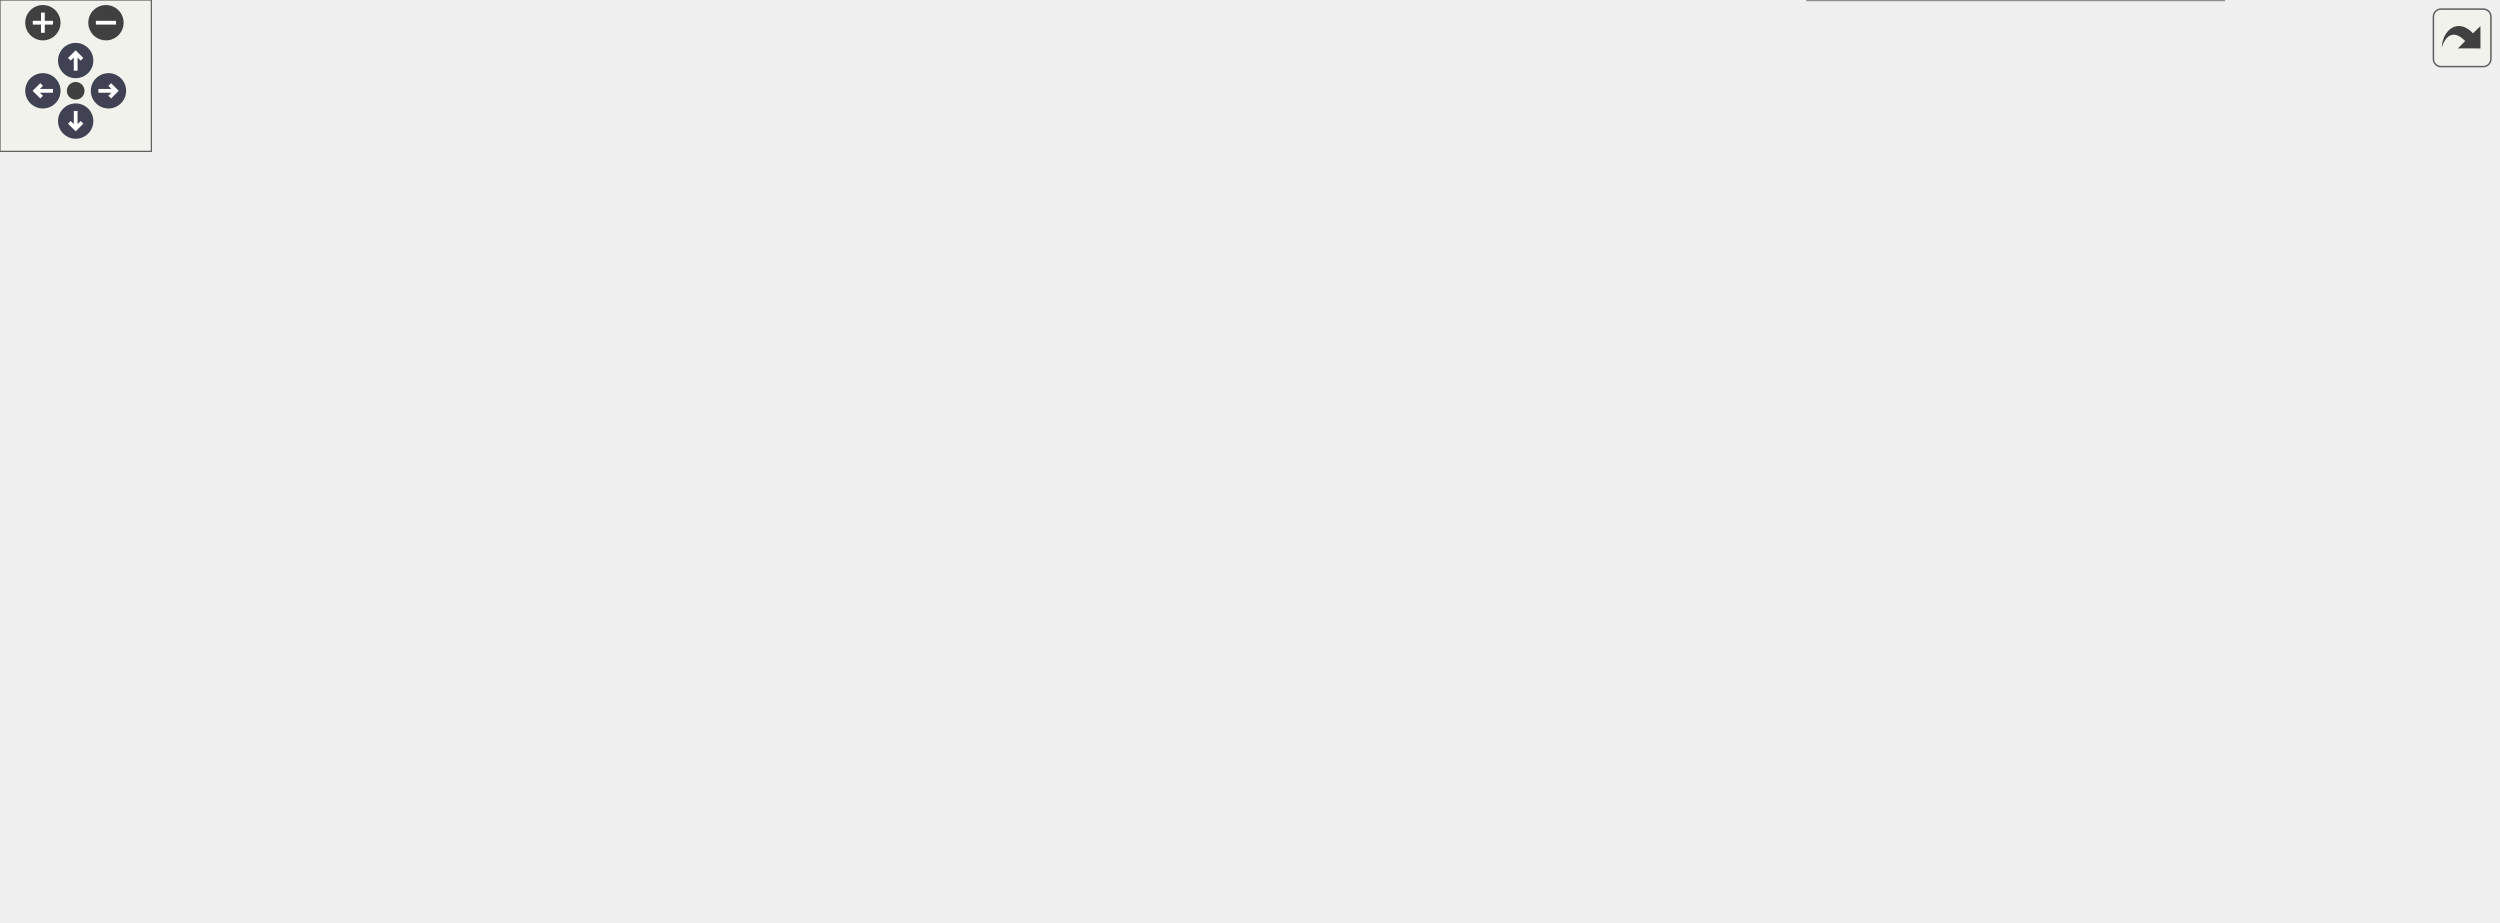
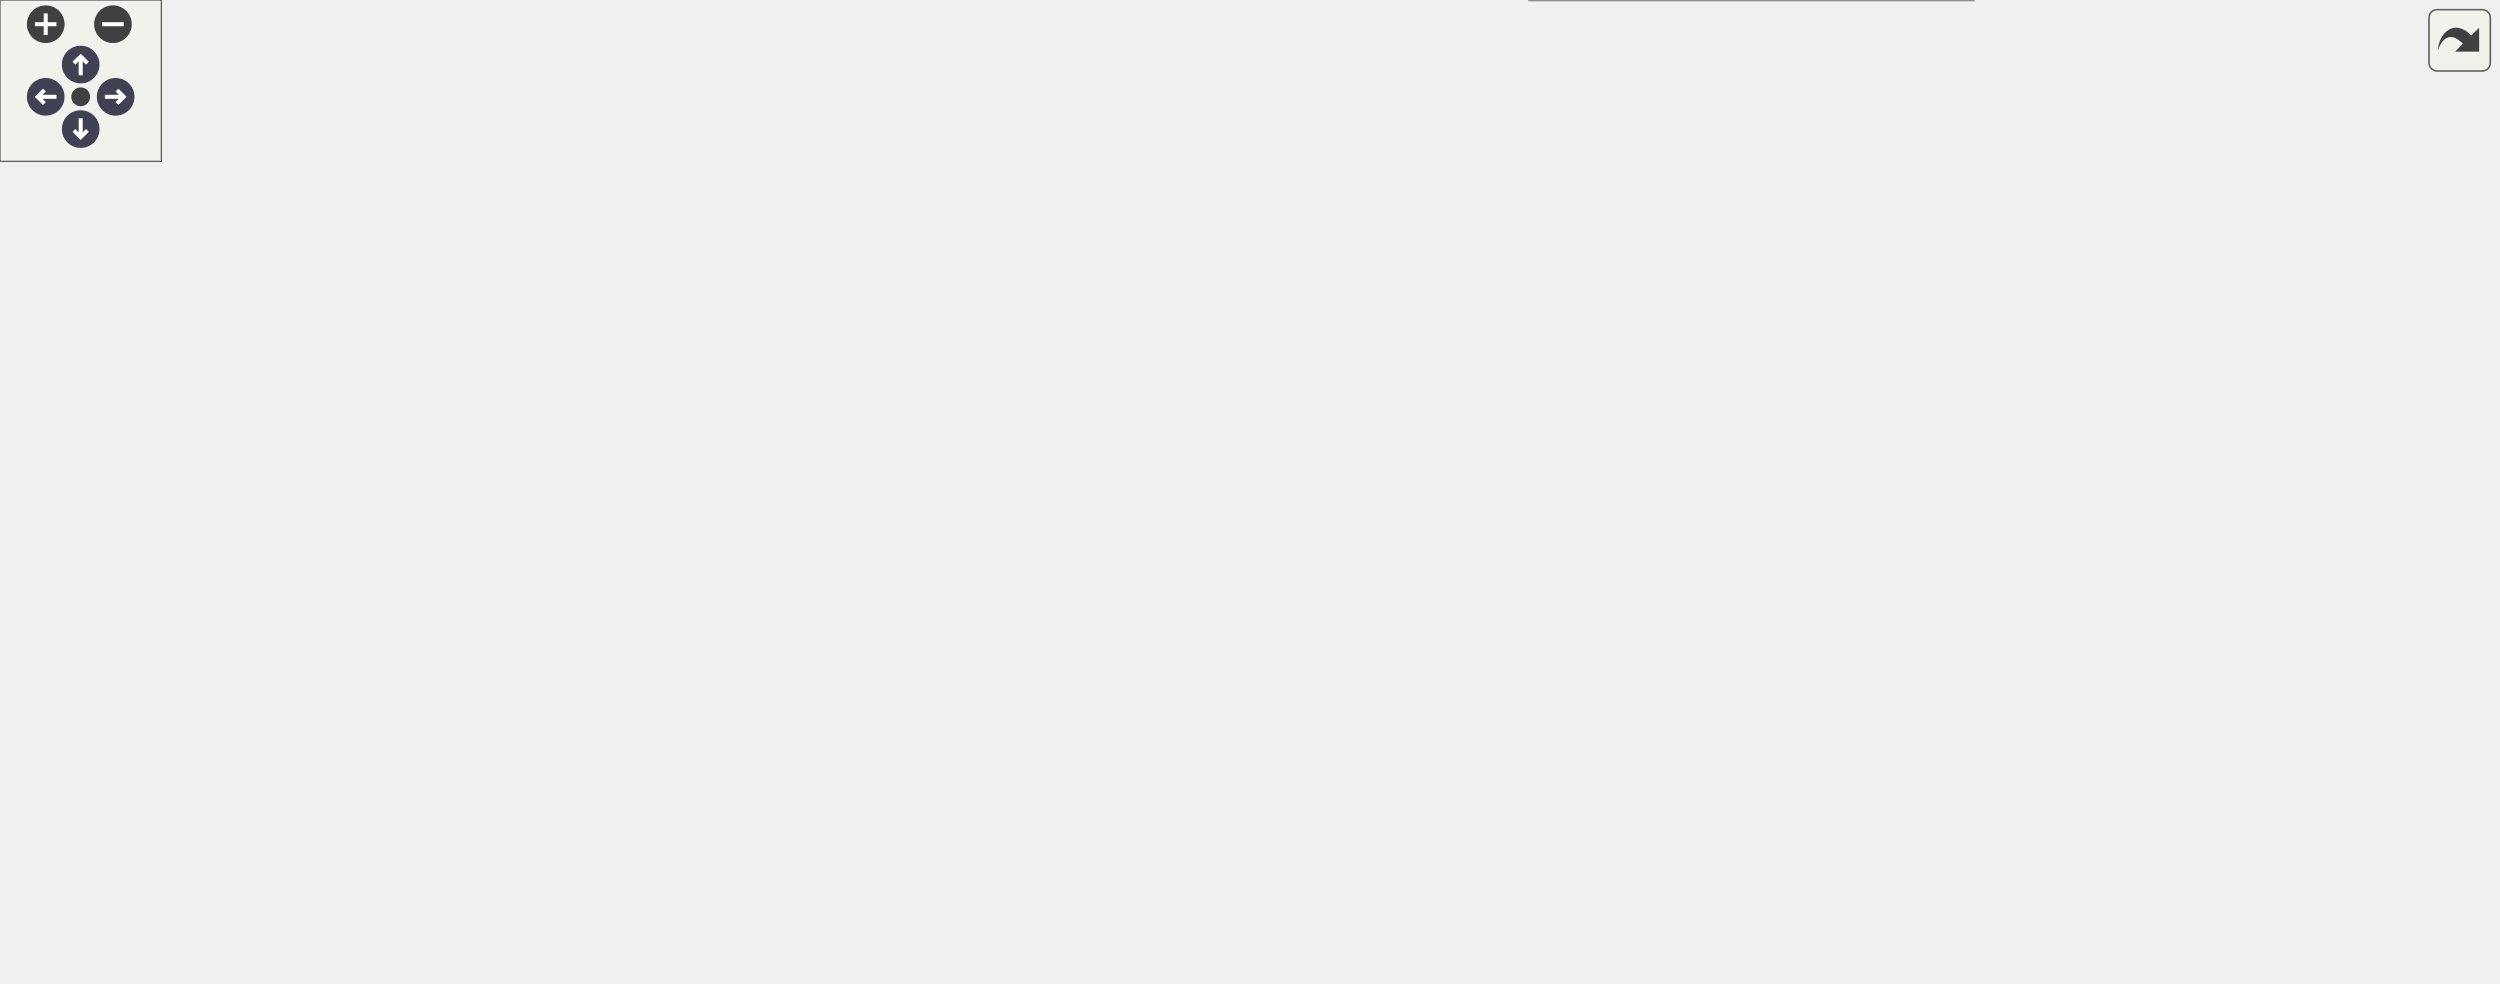
<svg xmlns="http://www.w3.org/2000/svg" xmlns:xlink="http://www.w3.org/1999/xlink" id="main" version="1.1" xml:space="preserve">
  <style type="text/css">
.node, .edge {opacity: 0.7;}
.node.selected, .edge.selected {opacity: 1;}
.edge:hover path { stroke: red; }
.edge:hover polygon { stroke: red; fill: red; }
</style>
  <defs>
    <circle id="rim" cx="0" cy="0" r="7" />
    <circle id="rim2" cx="0" cy="0" r="3.5" />
    <g id="zoomPlus">
      <use xlink:href="#rim" fill="#404040">
        <set attributeName="fill" to="#808080" begin="zoomplus.mouseover" end="zoomplus.mouseout" />
      </use>
      <path d="M-4,0h8M0,-4v8" fill="none" stroke="white" stroke-width="1.5" pointer-events="none" />
    </g>
    <g id="zoomMin">
      <use xlink:href="#rim" fill="#404040">
        <set attributeName="fill" to="#808080" begin="zoomminus.mouseover" end="zoomminus.mouseout" />
      </use>
      <path d="M-4,0h8" fill="none" stroke="white" stroke-width="1.5" pointer-events="none" />
    </g>
    <g id="arrowUp" transform="translate(30 24)">
      <use xlink:href="#rim" />
      <path pointer-events="none" fill="none" stroke="white" stroke-width="1.5" d="M0,-3.0v7 M-2.5,-0.5L0,-3.0L2.5,-0.5" />
    </g>
    <g id="arrowRight" transform="rotate(90) translate(36 -43)">
      <use xlink:href="#rim" />
      <path pointer-events="none" fill="none" stroke="white" stroke-width="1.5" d="M0,-3.0v7 M-2.5,-0.5L0,-3.0L2.5,-0.5" />
    </g>
    <g id="arrowDown" transform="rotate(180) translate(-30 -48)">
      <use xlink:href="#rim" />
      <path pointer-events="none" fill="none" stroke="white" stroke-width="1.5" d="M0,-3.0v7 M-2.5,-0.5L0,-3.0L2.5,-0.5" />
    </g>
    <g id="arrowLeft" transform="rotate(270) translate(-36 17)">
      <use xlink:href="#rim" />
      <path pointer-events="none" fill="none" stroke="white" stroke-width="1.5" d="M0,-3.0v7 M-2.5,-0.5L0,-3.0L2.5,-0.5" />
    </g>
    <g id="resetDef">
      <use xlink:href="#rim2" fill="#404040">
        <set attributeName="fill" to="#808080" begin="reset.mouseover" end="reset.mouseout" />
      </use>
    </g>
  </defs>
  <svg id="graph" class="graph">
    <g id="viewport">
      <g id="Node000001" class="node">
        <g id="a_Node000001">
          <a xlink:title=" ">
-             <polygon fill="#999999" stroke="#666666" points="410.5,-305 285.5,-305 285.5,-286 410.5,-286 410.5,-305" />
-             <text text-anchor="middle" x="348" y="-293" font-family="Helvetica,sans-Serif" font-size="10.00">src/Objects/Plugin.hpp</text>
+             <polygon fill="#999999" stroke="#666666" points="457.74,-305 332.74,-305 332.74,-286 457.74,-286 457.74,-305" />
+             <text text-anchor="middle" x="395.24" y="-293" font-family="Helvetica,sans-Serif" font-size="10.00">src/Objects/Plugin.hpp</text>
          </a>
        </g>
      </g>
      <g id="Node000002" class="node">
        <g id="a_Node000002">
          <a xlink:href="CorePlugin_8cpp.html" target="_top" xlink:title=" ">
-             <polygon fill="white" stroke="#666666" points="148,-173 0,-173 0,-143 148,-143 148,-173" />
-             <text text-anchor="start" x="8" y="-161" font-family="Helvetica,sans-Serif" font-size="10.00">src/Objects/Plugins</text>
-             <text text-anchor="middle" x="74" y="-150" font-family="Helvetica,sans-Serif" font-size="10.00">/CorePlugin/CorePlugin.cpp</text>
+             <polygon fill="white" stroke="#666666" points="176.24,-173 28.24,-173 28.24,-143 176.24,-143 176.24,-173" />
+             <text text-anchor="start" x="36.24" y="-161" font-family="Helvetica,sans-Serif" font-size="10.00">src/Objects/Plugins</text>
+             <text text-anchor="middle" x="102.24" y="-150" font-family="Helvetica,sans-Serif" font-size="10.00">/CorePlugin/CorePlugin.cpp</text>
          </a>
        </g>
      </g>
      <g id="edge1_Node000001_Node000002" class="edge">
        <g id="a_edge1_Node000001_Node000002">
          <a xlink:title=" ">
-             <path fill="none" stroke="#63b8ff" d="M275.14,-295.43C187.78,-294.8 48.97,-287.68 16,-250 4,-236.29 8.41,-225.57 16,-209 22.92,-193.89 36.91,-181.62 49.42,-173.01" />
-             <polygon fill="#63b8ff" stroke="#63b8ff" points="275.25,-298.93 285.26,-295.48 275.28,-291.93 275.25,-298.93" />
+             <path fill="none" stroke="#63b8ff" d="M322.7,-291.29C216.43,-285.82 28.76,-273.01 8.24,-250 -3.89,-236.4 -1.15,-224.62 8.24,-209 18.33,-192.2 36.18,-180.75 53.63,-173.08" />
+             <polygon fill="#63b8ff" stroke="#63b8ff" points="322.56,-294.78 332.72,-291.79 322.91,-287.79 322.56,-294.78" />
          </a>
        </g>
      </g>
      <g id="Node000003" class="node">
        <g id="a_Node000003">
          <a xlink:href="SceneWriter_8hpp.html" target="_top" xlink:title=" ">
-             <polygon fill="white" stroke="#666666" points="374.5,-250 213.5,-250 213.5,-209 374.5,-209 374.5,-250" />
-             <text text-anchor="start" x="221.5" y="-238" font-family="Helvetica,sans-Serif" font-size="10.00">src/Objects/Plugins</text>
-             <text text-anchor="start" x="221.5" y="-227" font-family="Helvetica,sans-Serif" font-size="10.00">/CorePlugin/Interfaces</text>
-             <text text-anchor="middle" x="294" y="-216" font-family="Helvetica,sans-Serif" font-size="10.00">/SceneWriter/SceneWriter.hpp</text>
+             <polygon fill="white" stroke="#666666" points="366.74,-250 205.74,-250 205.74,-209 366.74,-209 366.74,-250" />
+             <text text-anchor="start" x="213.74" y="-238" font-family="Helvetica,sans-Serif" font-size="10.00">src/Objects/Plugins</text>
+             <text text-anchor="start" x="213.74" y="-227" font-family="Helvetica,sans-Serif" font-size="10.00">/CorePlugin/Interfaces</text>
+             <text text-anchor="middle" x="286.24" y="-216" font-family="Helvetica,sans-Serif" font-size="10.00">/SceneWriter/SceneWriter.hpp</text>
          </a>
        </g>
      </g>
      <g id="edge2_Node000001_Node000003" class="edge">
        <g id="a_edge2_Node000001_Node000003">
          <a xlink:title=" ">
-             <path fill="none" stroke="#63b8ff" d="M334.16,-278.09C326.93,-269.53 318.04,-258.99 310.46,-250.01" />
-             <polygon fill="#63b8ff" stroke="#63b8ff" points="331.59,-280.48 340.72,-285.87 336.94,-275.97 331.59,-280.48" />
-           </a>
-         </g>
-       </g>
-       <g id="Node000006" class="node">
-         <g id="a_Node000006">
+             <path fill="none" stroke="#63b8ff" d="M371.74,-280.7C356.47,-271.74 336.35,-259.92 319.46,-250.01" />
+             <polygon fill="#63b8ff" stroke="#63b8ff" points="370.14,-283.82 380.54,-285.87 373.69,-277.79 370.14,-283.82" />
+           </a>
+         </g>
+       </g>
+       <g id="Node000005" class="node">
+         <g id="a_Node000005">
          <a xlink:href="Parser_8hpp.html" target="_top" xlink:title=" ">
-             <polygon fill="white" stroke="#666666" points="880,-244.5 716,-244.5 716,-214.5 880,-214.5 880,-244.5" />
-             <text text-anchor="start" x="724" y="-232.5" font-family="Helvetica,sans-Serif" font-size="10.00">src/SceneSystem/ConfigParser</text>
-             <text text-anchor="middle" x="798" y="-221.5" font-family="Helvetica,sans-Serif" font-size="10.00">/Parser.hpp</text>
-           </a>
-         </g>
-       </g>
-       <g id="edge6_Node000001_Node000006" class="edge">
-         <g id="a_edge6_Node000001_Node000006">
-           <a xlink:title=" ">
-             <path fill="none" stroke="#63b8ff" d="M418.26,-284.51C498.72,-273.06 630.4,-254.34 715.62,-242.22" />
-             <polygon fill="#63b8ff" stroke="#63b8ff" points="417.63,-281.06 408.22,-285.94 418.62,-287.99 417.63,-281.06" />
+             <polygon fill="white" stroke="#666666" points="803.24,-244.5 639.24,-244.5 639.24,-214.5 803.24,-214.5 803.24,-244.5" />
+             <text text-anchor="start" x="647.24" y="-232.5" font-family="Helvetica,sans-Serif" font-size="10.00">src/SceneSystem/ConfigParser</text>
+             <text text-anchor="middle" x="721.24" y="-221.5" font-family="Helvetica,sans-Serif" font-size="10.00">/Parser.hpp</text>
+           </a>
+         </g>
+       </g>
+       <g id="edge5_Node000001_Node000005" class="edge">
+         <g id="a_edge5_Node000001_Node000005">
+           <a xlink:title=" ">
+             <path fill="none" stroke="#63b8ff" d="M448.73,-284C503.58,-273.23 589.19,-256.42 649.8,-244.52" />
+             <polygon fill="#63b8ff" stroke="#63b8ff" points="448,-280.57 438.87,-285.94 449.35,-287.44 448,-280.57" />
+           </a>
+         </g>
+       </g>
+       <g id="Node000009" class="node">
+         <g id="a_Node000009">
+           <a xlink:href="main_8cpp.html" target="_top" xlink:title=" ">
+             <polygon fill="white" stroke="#666666" points="830.74,-24.5 751.74,-24.5 751.74,-5.5 830.74,-5.5 830.74,-24.5" />
+             <text text-anchor="middle" x="791.24" y="-12.5" font-family="Helvetica,sans-Serif" font-size="10.00">src/main.cpp</text>
+           </a>
+         </g>
+       </g>
+       <g id="edge22_Node000001_Node000009" class="edge">
+         <g id="a_edge22_Node000001_Node000009">
+           <a xlink:title=" ">
+             <path fill="none" stroke="#63b8ff" d="M468.16,-291.1C570.49,-285.59 751.02,-272.94 812.24,-250 868.12,-229.06 894.68,-225.93 922.24,-173 955.85,-108.45 851.62,-46.61 808.77,-24.53" />
+             <polygon fill="#63b8ff" stroke="#63b8ff" points="467.7,-287.62 457.9,-291.65 468.07,-294.61 467.7,-287.62" />
          </a>
        </g>
      </g>
      <g id="Node000010" class="node">
        <g id="a_Node000010">
          <a xlink:href="PluginManager_8hpp.html" target="_top" xlink:title="Plugin manager for loading and managing plugins.">
-             <polygon fill="white" stroke="#666666" points="649,-244.5 473,-244.5 473,-214.5 649,-214.5 649,-244.5" />
-             <text text-anchor="start" x="481" y="-232.5" font-family="Helvetica,sans-Serif" font-size="10.00">src/SceneSystem/PluginManager</text>
-             <text text-anchor="middle" x="561" y="-221.5" font-family="Helvetica,sans-Serif" font-size="10.00">/PluginManager.hpp</text>
-           </a>
-         </g>
-       </g>
-       <g id="edge11_Node000001_Node000010" class="edge">
-         <g id="a_edge11_Node000001_Node000010">
-           <a xlink:title=" ">
-             <path fill="none" stroke="#63b8ff" d="M386.33,-282.98C422.13,-272.23 475.66,-256.14 514.02,-244.62" />
-             <polygon fill="#63b8ff" stroke="#63b8ff" points="385.3,-279.64 376.73,-285.87 387.31,-286.34 385.3,-279.64" />
+             <polygon fill="white" stroke="#666666" points="599.24,-244.5 423.24,-244.5 423.24,-214.5 599.24,-214.5 599.24,-244.5" />
+             <text text-anchor="start" x="431.24" y="-232.5" font-family="Helvetica,sans-Serif" font-size="10.00">src/SceneSystem/PluginManager</text>
+             <text text-anchor="middle" x="511.24" y="-221.5" font-family="Helvetica,sans-Serif" font-size="10.00">/PluginManager.hpp</text>
+           </a>
+         </g>
+       </g>
+       <g id="edge10_Node000001_Node000010" class="edge">
+         <g id="a_edge10_Node000001_Node000010">
+           <a xlink:title=" ">
+             <path fill="none" stroke="#63b8ff" d="M419.71,-281C439.07,-270.32 466.01,-255.45 485.65,-244.62" />
+             <polygon fill="#63b8ff" stroke="#63b8ff" points="417.95,-277.97 410.88,-285.87 421.33,-284.1 417.95,-277.97" />
          </a>
        </g>
      </g>
      <g id="Node000012" class="node">
        <g id="a_Node000012">
          <a xlink:href="Scene_8hpp.html" target="_top" xlink:title=" ">
-             <polygon fill="white" stroke="#666666" points="534,-173 402,-173 402,-143 534,-143 534,-173" />
-             <text text-anchor="start" x="410" y="-161" font-family="Helvetica,sans-Serif" font-size="10.00">src/SceneSystem/Scene</text>
-             <text text-anchor="middle" x="468" y="-150" font-family="Helvetica,sans-Serif" font-size="10.00">/Scene.hpp</text>
-           </a>
-         </g>
-       </g>
-       <g id="edge20_Node000001_Node000012" class="edge">
-         <g id="a_edge20_Node000001_Node000012">
-           <a xlink:title=" ">
-             <path fill="none" stroke="#63b8ff" d="M362.75,-277.85C386.55,-250.97 433.04,-198.47 455.4,-173.23" />
-             <polygon fill="#63b8ff" stroke="#63b8ff" points="359.88,-275.8 355.87,-285.61 365.12,-280.44 359.88,-275.8" />
+             <polygon fill="white" stroke="#666666" points="461.24,-173 329.24,-173 329.24,-143 461.24,-143 461.24,-173" />
+             <text text-anchor="start" x="337.24" y="-161" font-family="Helvetica,sans-Serif" font-size="10.00">src/SceneSystem/Scene</text>
+             <text text-anchor="middle" x="395.24" y="-150" font-family="Helvetica,sans-Serif" font-size="10.00">/Scene.hpp</text>
+           </a>
+         </g>
+       </g>
+       <g id="edge19_Node000001_Node000012" class="edge">
+         <g id="a_edge19_Node000001_Node000012">
+           <a xlink:title=" ">
+             <path fill="none" stroke="#63b8ff" d="M395.24,-275.34C395.24,-247.81 395.24,-197.71 395.24,-173.23" />
+             <polygon fill="#63b8ff" stroke="#63b8ff" points="391.74,-275.61 395.24,-285.61 398.74,-275.61 391.74,-275.61" />
          </a>
        </g>
      </g>
      <g id="Node000015" class="node">
        <g id="a_Node000015">
          <a xlink:href="SceneNodeHelpers_8hpp.html" target="_top" xlink:title=" ">
-             <polygon fill="white" stroke="#666666" points="195,-244.5 25,-244.5 25,-214.5 195,-214.5 195,-244.5" />
-             <text text-anchor="start" x="33" y="-232.5" font-family="Helvetica,sans-Serif" font-size="10.00">src/SceneSystem/SceneNode</text>
-             <text text-anchor="middle" x="110" y="-221.5" font-family="Helvetica,sans-Serif" font-size="10.00">Helpers/SceneNodeHelpers.hpp</text>
-           </a>
-         </g>
-       </g>
-       <g id="edge21_Node000001_Node000015" class="edge">
-         <g id="a_edge21_Node000001_Node000015">
-           <a xlink:title=" ">
-             <path fill="none" stroke="#63b8ff" d="M306.2,-283.26C266.19,-272.5 205.72,-256.24 162.49,-244.62" />
-             <polygon fill="#63b8ff" stroke="#63b8ff" points="305.34,-286.65 315.9,-285.87 307.15,-279.89 305.34,-286.65" />
+             <polygon fill="white" stroke="#666666" points="187.24,-244.5 17.24,-244.5 17.24,-214.5 187.24,-214.5 187.24,-244.5" />
+             <text text-anchor="start" x="25.24" y="-232.5" font-family="Helvetica,sans-Serif" font-size="10.00">src/SceneSystem/SceneNode</text>
+             <text text-anchor="middle" x="102.24" y="-221.5" font-family="Helvetica,sans-Serif" font-size="10.00">Helpers/SceneNodeHelpers.hpp</text>
+           </a>
+         </g>
+       </g>
+       <g id="edge20_Node000001_Node000015" class="edge">
+         <g id="a_edge20_Node000001_Node000015">
+           <a xlink:title=" ">
+             <path fill="none" stroke="#63b8ff" d="M346.23,-283.8C296.91,-273.02 220.58,-256.35 166.45,-244.52" />
+             <polygon fill="#63b8ff" stroke="#63b8ff" points="345.51,-287.22 356.03,-285.94 347,-280.38 345.51,-287.22" />
          </a>
        </g>
      </g>
      <g id="edge3_Node000003_Node000002" class="edge">
        <g id="a_edge3_Node000003_Node000002">
          <a xlink:title=" ">
-             <path fill="none" stroke="#63b8ff" d="M222.17,-205.81C187.94,-195 148.08,-182.4 118.33,-173" />
-             <polygon fill="#63b8ff" stroke="#63b8ff" points="221.54,-209.28 232.13,-208.96 223.65,-202.61 221.54,-209.28" />
+             <path fill="none" stroke="#63b8ff" d="M225.06,-205.39C196.68,-194.67 163.88,-182.28 139.31,-173" />
+             <polygon fill="#63b8ff" stroke="#63b8ff" points="223.9,-208.7 234.49,-208.96 226.38,-202.15 223.9,-208.7" />
          </a>
        </g>
      </g>
      <g id="Node000004" class="node">
        <g id="a_Node000004">
          <a xlink:href="SceneWriter_8cpp.html" target="_top" xlink:title=" ">
-             <polygon fill="white" stroke="#666666" points="365.5,-107 204.5,-107 204.5,-66 365.5,-66 365.5,-107" />
-             <text text-anchor="start" x="212.5" y="-95" font-family="Helvetica,sans-Serif" font-size="10.00">src/Objects/Plugins</text>
-             <text text-anchor="start" x="212.5" y="-84" font-family="Helvetica,sans-Serif" font-size="10.00">/CorePlugin/Interfaces</text>
-             <text text-anchor="middle" x="285" y="-73" font-family="Helvetica,sans-Serif" font-size="10.00">/SceneWriter/SceneWriter.cpp</text>
+             <polygon fill="white" stroke="#666666" points="288.74,-107 127.74,-107 127.74,-66 288.74,-66 288.74,-107" />
+             <text text-anchor="start" x="135.74" y="-95" font-family="Helvetica,sans-Serif" font-size="10.00">src/Objects/Plugins</text>
+             <text text-anchor="start" x="135.74" y="-84" font-family="Helvetica,sans-Serif" font-size="10.00">/CorePlugin/Interfaces</text>
+             <text text-anchor="middle" x="208.24" y="-73" font-family="Helvetica,sans-Serif" font-size="10.00">/SceneWriter/SceneWriter.cpp</text>
          </a>
        </g>
      </g>
      <g id="edge4_Node000003_Node000004" class="edge">
        <g id="a_edge4_Node000003_Node000004">
          <a xlink:title=" ">
-             <path fill="none" stroke="#63b8ff" d="M292.1,-198.68C290.34,-171.2 287.79,-131.17 286.27,-107.39" />
-             <polygon fill="#63b8ff" stroke="#63b8ff" points="288.62,-199.14 292.75,-208.89 295.6,-198.69 288.62,-199.14" />
-           </a>
-         </g>
-       </g>
-       <g id="Node000005" class="node">
-         <g id="a_Node000005">
-           <a xlink:href="main_8cpp.html" target="_top" xlink:title=" ">
-             <polygon fill="white" stroke="#666666" points="433.5,-24.5 354.5,-24.5 354.5,-5.5 433.5,-5.5 433.5,-24.5" />
-             <text text-anchor="middle" x="394" y="-12.5" font-family="Helvetica,sans-Serif" font-size="10.00">src/main.cpp</text>
-           </a>
-         </g>
-       </g>
-       <g id="edge5_Node000003_Node000005" class="edge">
-         <g id="a_edge5_Node000003_Node000005">
-           <a xlink:title=" ">
-             <path fill="none" stroke="#63b8ff" d="M258.42,-202.53C217.4,-169.41 159.86,-111.06 195,-66 214.39,-41.14 302.1,-26.75 354.38,-20.24" />
-             <polygon fill="#63b8ff" stroke="#63b8ff" points="256.36,-205.35 266.37,-208.8 260.69,-199.86 256.36,-205.35" />
+             <path fill="none" stroke="#63b8ff" d="M270.54,-200.13C255.32,-172.62 232.63,-131.59 219.24,-107.39" />
+             <polygon fill="#63b8ff" stroke="#63b8ff" points="267.49,-201.84 275.39,-208.89 273.61,-198.45 267.49,-201.84" />
+           </a>
+         </g>
+       </g>
+       <g id="Node000006" class="node">
+         <g id="a_Node000006">
+           <a xlink:href="Parser_8cpp.html" target="_top" xlink:title=" ">
+             <polygon fill="white" stroke="#666666" points="913.24,-173 749.24,-173 749.24,-143 913.24,-143 913.24,-173" />
+             <text text-anchor="start" x="757.24" y="-161" font-family="Helvetica,sans-Serif" font-size="10.00">src/SceneSystem/ConfigParser</text>
+             <text text-anchor="middle" x="831.24" y="-150" font-family="Helvetica,sans-Serif" font-size="10.00">/Parser.cpp</text>
+           </a>
+         </g>
+       </g>
+       <g id="edge6_Node000005_Node000006" class="edge">
+         <g id="a_edge6_Node000005_Node000006">
+           <a xlink:title=" ">
+             <path fill="none" stroke="#63b8ff" d="M751.99,-209.07C770.11,-197.62 792.62,-183.4 809.01,-173.04" />
+             <polygon fill="#63b8ff" stroke="#63b8ff" points="750.08,-206.14 743.5,-214.44 753.82,-212.05 750.08,-206.14" />
          </a>
        </g>
      </g>
      <g id="Node000007" class="node">
        <g id="a_Node000007">
-           <a xlink:href="Parser_8cpp.html" target="_top" xlink:title=" ">
-             <polygon fill="white" stroke="#666666" points="990,-173 826,-173 826,-143 990,-143 990,-173" />
-             <text text-anchor="start" x="834" y="-161" font-family="Helvetica,sans-Serif" font-size="10.00">src/SceneSystem/ConfigParser</text>
-             <text text-anchor="middle" x="908" y="-150" font-family="Helvetica,sans-Serif" font-size="10.00">/Parser.cpp</text>
-           </a>
-         </g>
-       </g>
-       <g id="edge7_Node000006_Node000007" class="edge">
-         <g id="a_edge7_Node000006_Node000007">
-           <a xlink:title=" ">
-             <path fill="none" stroke="#63b8ff" d="M828.76,-209.07C846.87,-197.62 869.38,-183.4 885.77,-173.04" />
-             <polygon fill="#63b8ff" stroke="#63b8ff" points="826.84,-206.14 820.26,-214.44 830.58,-212.05 826.84,-206.14" />
+           <a xlink:href="SceneLoader_8hpp.html" target="_top" xlink:title=" ">
+             <polygon fill="white" stroke="#666666" points="803.74,-101.5 638.74,-101.5 638.74,-71.5 803.74,-71.5 803.74,-101.5" />
+             <text text-anchor="start" x="646.74" y="-89.5" font-family="Helvetica,sans-Serif" font-size="10.00">src/SceneSystem/SceneLoader</text>
+             <text text-anchor="middle" x="721.24" y="-78.5" font-family="Helvetica,sans-Serif" font-size="10.00">/SceneLoader.hpp</text>
+           </a>
+         </g>
+       </g>
+       <g id="edge7_Node000005_Node000007" class="edge">
+         <g id="a_edge7_Node000005_Node000007">
+           <a xlink:title=" ">
+             <path fill="none" stroke="#63b8ff" d="M721.24,-204.2C721.24,-174.72 721.24,-125.99 721.24,-101.9" />
+             <polygon fill="#63b8ff" stroke="#63b8ff" points="717.74,-204.46 721.24,-214.46 724.74,-204.46 717.74,-204.46" />
          </a>
        </g>
      </g>
      <g id="Node000008" class="node">
        <g id="a_Node000008">
-           <a xlink:href="SceneLoader_8hpp.html" target="_top" xlink:title=" ">
-             <polygon fill="white" stroke="#666666" points="881.5,-101.5 716.5,-101.5 716.5,-71.5 881.5,-71.5 881.5,-101.5" />
-             <text text-anchor="start" x="724.5" y="-89.5" font-family="Helvetica,sans-Serif" font-size="10.00">src/SceneSystem/SceneLoader</text>
-             <text text-anchor="middle" x="799" y="-78.5" font-family="Helvetica,sans-Serif" font-size="10.00">/SceneLoader.hpp</text>
-           </a>
-         </g>
-       </g>
-       <g id="edge8_Node000006_Node000008" class="edge">
-         <g id="a_edge8_Node000006_Node000008">
-           <a xlink:title=" ">
-             <path fill="none" stroke="#63b8ff" d="M798.17,-204.2C798.38,-174.72 798.73,-125.99 798.9,-101.9" />
-             <polygon fill="#63b8ff" stroke="#63b8ff" points="794.67,-204.44 798.1,-214.46 801.67,-204.49 794.67,-204.44" />
-           </a>
-         </g>
-       </g>
-       <g id="edge10_Node000008_Node000005" class="edge">
-         <g id="a_edge10_Node000008_Node000005">
-           <a xlink:title=" ">
-             <path fill="none" stroke="#63b8ff" d="M724.69,-69.41C718.71,-68.22 712.76,-67.07 707,-66 609.07,-47.81 493.15,-30.35 433.64,-21.68" />
-             <polygon fill="#63b8ff" stroke="#63b8ff" points="724.25,-72.9 734.74,-71.45 725.63,-66.03 724.25,-72.9" />
-           </a>
-         </g>
-       </g>
-       <g id="Node000009" class="node">
-         <g id="a_Node000009">
          <a xlink:href="SceneLoader_8cpp.html" target="_top" xlink:title=" ">
-             <polygon fill="white" stroke="#666666" points="881.5,-30 716.5,-30 716.5,0 881.5,0 881.5,-30" />
-             <text text-anchor="start" x="724.5" y="-18" font-family="Helvetica,sans-Serif" font-size="10.00">src/SceneSystem/SceneLoader</text>
-             <text text-anchor="middle" x="799" y="-7" font-family="Helvetica,sans-Serif" font-size="10.00">/SceneLoader.cpp</text>
-           </a>
-         </g>
-       </g>
-       <g id="edge9_Node000008_Node000009" class="edge">
-         <g id="a_edge9_Node000008_Node000009">
-           <a xlink:title=" ">
-             <path fill="none" stroke="#63b8ff" d="M799,-61.25C799,-50.81 799,-38.99 799,-30.04" />
-             <polygon fill="#63b8ff" stroke="#63b8ff" points="795.5,-61.44 799,-71.44 802.5,-61.44 795.5,-61.44" />
-           </a>
-         </g>
-       </g>
-       <g id="edge19_Node000010_Node000008" class="edge">
-         <g id="a_edge19_Node000010_Node000008">
-           <a xlink:title=" ">
-             <path fill="none" stroke="#63b8ff" d="M560.24,-204.22C561,-185.1 565.22,-159.09 581,-143 586.62,-137.27 675.03,-115.99 737.51,-101.5" />
-             <polygon fill="#63b8ff" stroke="#63b8ff" points="556.74,-204.24 560.13,-214.28 563.74,-204.32 556.74,-204.24" />
+             <polygon fill="white" stroke="#666666" points="733.74,-30 568.74,-30 568.74,0 733.74,0 733.74,-30" />
+             <text text-anchor="start" x="576.74" y="-18" font-family="Helvetica,sans-Serif" font-size="10.00">src/SceneSystem/SceneLoader</text>
+             <text text-anchor="middle" x="651.24" y="-7" font-family="Helvetica,sans-Serif" font-size="10.00">/SceneLoader.cpp</text>
+           </a>
+         </g>
+       </g>
+       <g id="edge8_Node000007_Node000008" class="edge">
+         <g id="a_edge8_Node000007_Node000008">
+           <a xlink:title=" ">
+             <path fill="none" stroke="#63b8ff" d="M699.76,-64.17C688.59,-53.08 675.25,-39.84 665.38,-30.04" />
+             <polygon fill="#63b8ff" stroke="#63b8ff" points="697.51,-66.87 707.07,-71.44 702.44,-61.91 697.51,-66.87" />
+           </a>
+         </g>
+       </g>
+       <g id="edge9_Node000007_Node000009" class="edge">
+         <g id="a_edge9_Node000007_Node000009">
+           <a xlink:title=" ">
+             <path fill="none" stroke="#63b8ff" d="M742.82,-64.07C756.14,-50.84 772.52,-34.58 782.41,-24.77" />
+             <polygon fill="#63b8ff" stroke="#63b8ff" points="740.03,-61.91 735.4,-71.44 744.97,-66.87 740.03,-61.91" />
+           </a>
+         </g>
+       </g>
+       <g id="edge18_Node000010_Node000007" class="edge">
+         <g id="a_edge18_Node000010_Node000007">
+           <a xlink:title=" ">
+             <path fill="none" stroke="#63b8ff" d="M502.81,-204.58C497.86,-185.89 494.89,-160.27 508.24,-143 513.02,-136.81 598.83,-115.83 660.06,-101.52" />
+             <polygon fill="#63b8ff" stroke="#63b8ff" points="499.53,-205.84 505.75,-214.41 506.23,-203.83 499.53,-205.84" />
          </a>
        </g>
      </g>
      <g id="Node000011" class="node">
        <g id="a_Node000011">
          <a xlink:href="PluginManager_8cpp.html" target="_top" xlink:title=" ">
-             <polygon fill="white" stroke="#666666" points="766,-173 590,-173 590,-143 766,-143 766,-173" />
-             <text text-anchor="start" x="598" y="-161" font-family="Helvetica,sans-Serif" font-size="10.00">src/SceneSystem/PluginManager</text>
-             <text text-anchor="middle" x="678" y="-150" font-family="Helvetica,sans-Serif" font-size="10.00">/PluginManager.cpp</text>
-           </a>
-         </g>
-       </g>
-       <g id="edge12_Node000010_Node000011" class="edge">
-         <g id="a_edge12_Node000010_Node000011">
-           <a xlink:title=" ">
-             <path fill="none" stroke="#63b8ff" d="M593.45,-209.22C612.77,-197.75 636.84,-183.45 654.36,-173.04" />
-             <polygon fill="#63b8ff" stroke="#63b8ff" points="591.49,-206.32 584.68,-214.44 595.06,-212.34 591.49,-206.32" />
-           </a>
-         </g>
-       </g>
-       <g id="edge13_Node000010_Node000012" class="edge">
-         <g id="a_edge13_Node000010_Node000012">
-           <a xlink:title=" ">
-             <path fill="none" stroke="#63b8ff" d="M534.16,-208.44C518.99,-197.1 500.4,-183.21 486.79,-173.04" />
-             <polygon fill="#63b8ff" stroke="#63b8ff" points="532.07,-211.25 542.18,-214.44 536.26,-205.65 532.07,-211.25" />
-           </a>
-         </g>
-       </g>
-       <g id="edge14_Node000012_Node000004" class="edge">
-         <g id="a_edge14_Node000012_Node000004">
-           <a xlink:title=" ">
-             <path fill="none" stroke="#63b8ff" d="M421.38,-139.29C395.47,-129.46 363.19,-117.2 336.54,-107.07" />
-             <polygon fill="#63b8ff" stroke="#63b8ff" points="420.38,-142.66 430.97,-142.94 422.86,-136.11 420.38,-142.66" />
-           </a>
-         </g>
-       </g>
-       <g id="edge18_Node000012_Node000005" class="edge">
-         <g id="a_edge18_Node000012_Node000005">
-           <a xlink:title=" ">
-             <path fill="none" stroke="#63b8ff" d="M439.58,-136.47C430.13,-128.3 420.4,-118.17 414,-107 398.41,-79.77 394.96,-41.55 394.21,-24.64" />
-             <polygon fill="#63b8ff" stroke="#63b8ff" points="437.41,-139.22 447.36,-142.85 441.85,-133.81 437.41,-139.22" />
-           </a>
-         </g>
-       </g>
-       <g id="edge17_Node000012_Node000008" class="edge">
-         <g id="a_edge17_Node000012_Node000008">
-           <a xlink:title=" ">
-             <path fill="none" stroke="#63b8ff" d="M544,-141.15C590.97,-131.35 652.49,-118.48 707,-107 715.31,-105.25 724.04,-103.41 732.67,-101.58" />
-             <polygon fill="#63b8ff" stroke="#63b8ff" points="543.28,-137.73 534.2,-143.2 544.71,-144.58 543.28,-137.73" />
+             <polygon fill="white" stroke="#666666" points="693.24,-173 517.24,-173 517.24,-143 693.24,-143 693.24,-173" />
+             <text text-anchor="start" x="525.24" y="-161" font-family="Helvetica,sans-Serif" font-size="10.00">src/SceneSystem/PluginManager</text>
+             <text text-anchor="middle" x="605.24" y="-150" font-family="Helvetica,sans-Serif" font-size="10.00">/PluginManager.cpp</text>
+           </a>
+         </g>
+       </g>
+       <g id="edge11_Node000010_Node000011" class="edge">
+         <g id="a_edge11_Node000010_Node000011">
+           <a xlink:title=" ">
+             <path fill="none" stroke="#63b8ff" d="M538.37,-208.44C553.7,-197.1 572.49,-183.21 586.24,-173.04" />
+             <polygon fill="#63b8ff" stroke="#63b8ff" points="536.22,-205.68 530.26,-214.44 540.38,-211.3 536.22,-205.68" />
+           </a>
+         </g>
+       </g>
+       <g id="edge12_Node000010_Node000012" class="edge">
+         <g id="a_edge12_Node000010_Node000012">
+           <a xlink:title=" ">
+             <path fill="none" stroke="#63b8ff" d="M479.06,-209.22C459.91,-197.75 436.04,-183.45 418.68,-173.04" />
+             <polygon fill="#63b8ff" stroke="#63b8ff" points="477.39,-212.3 487.76,-214.44 480.98,-206.29 477.39,-212.3" />
+           </a>
+         </g>
+       </g>
+       <g id="edge13_Node000012_Node000004" class="edge">
+         <g id="a_edge13_Node000012_Node000004">
+           <a xlink:title=" ">
+             <path fill="none" stroke="#63b8ff" d="M347.94,-139.42C321.42,-129.56 288.26,-117.24 260.9,-107.07" />
+             <polygon fill="#63b8ff" stroke="#63b8ff" points="346.8,-142.73 357.4,-142.94 349.24,-136.17 346.8,-142.73" />
+           </a>
+         </g>
+       </g>
+       <g id="edge16_Node000012_Node000007" class="edge">
+         <g id="a_edge16_Node000012_Node000007">
+           <a xlink:title=" ">
+             <path fill="none" stroke="#63b8ff" d="M471.24,-140.86C517.26,-131.08 577.13,-118.34 630.24,-107 638.45,-105.25 647.09,-103.4 655.63,-101.57" />
+             <polygon fill="#63b8ff" stroke="#63b8ff" points="470.39,-137.46 461.34,-142.96 471.85,-144.31 470.39,-137.46" />
+           </a>
+         </g>
+       </g>
+       <g id="edge17_Node000012_Node000009" class="edge">
+         <g id="a_edge17_Node000012_Node000009">
+           <a xlink:title=" ">
+             <path fill="none" stroke="#63b8ff" d="M418.24,-135.81C427.65,-127.01 438.57,-116.62 448.24,-107 466.06,-89.25 464.87,-77.5 487.24,-66 589.41,-13.45 630.91,-54.15 743.24,-30 750.2,-28.5 757.62,-26.53 764.5,-24.54" />
+             <polygon fill="#63b8ff" stroke="#63b8ff" points="415.69,-133.4 410.75,-142.78 420.46,-138.53 415.69,-133.4" />
          </a>
        </g>
      </g>
      <g id="Node000013" class="node">
        <g id="a_Node000013">
          <a xlink:href="Camera_8cpp.html" target="_top" xlink:title=" ">
-             <polygon fill="white" stroke="#666666" points="547.5,-107 422.5,-107 422.5,-66 547.5,-66 547.5,-107" />
-             <text text-anchor="start" x="430.5" y="-95" font-family="Helvetica,sans-Serif" font-size="10.00">src/Objects/Plugins</text>
-             <text text-anchor="start" x="430.5" y="-84" font-family="Helvetica,sans-Serif" font-size="10.00">/CorePlugin/Renderers</text>
-             <text text-anchor="middle" x="485" y="-73" font-family="Helvetica,sans-Serif" font-size="10.00">/Camera/Camera.cpp</text>
-           </a>
-         </g>
-       </g>
-       <g id="edge15_Node000012_Node000013" class="edge">
-         <g id="a_edge15_Node000012_Node000013">
-           <a xlink:title=" ">
-             <path fill="none" stroke="#63b8ff" d="M473.82,-133.19C475.91,-124.68 478.23,-115.19 480.21,-107.07" />
-             <polygon fill="#63b8ff" stroke="#63b8ff" points="470.42,-132.39 471.44,-142.94 477.22,-134.05 470.42,-132.39" />
+             <polygon fill="white" stroke="#666666" points="620.74,-107 495.74,-107 495.74,-66 620.74,-66 620.74,-107" />
+             <text text-anchor="start" x="503.74" y="-95" font-family="Helvetica,sans-Serif" font-size="10.00">src/Objects/Plugins</text>
+             <text text-anchor="start" x="503.74" y="-84" font-family="Helvetica,sans-Serif" font-size="10.00">/CorePlugin/Renderers</text>
+             <text text-anchor="middle" x="558.24" y="-73" font-family="Helvetica,sans-Serif" font-size="10.00">/Camera/Camera.cpp</text>
+           </a>
+         </g>
+       </g>
+       <g id="edge14_Node000012_Node000013" class="edge">
+         <g id="a_edge14_Node000012_Node000013">
+           <a xlink:title=" ">
+             <path fill="none" stroke="#63b8ff" d="M437.68,-138.9C460.6,-129.13 488.91,-117.06 512.33,-107.07" />
+             <polygon fill="#63b8ff" stroke="#63b8ff" points="436.05,-135.79 428.22,-142.94 438.79,-142.23 436.05,-135.79" />
          </a>
        </g>
      </g>
      <g id="Node000014" class="node">
        <g id="a_Node000014">
          <a xlink:href="Scene_8cpp.html" target="_top" xlink:title=" ">
-             <polygon fill="white" stroke="#666666" points="698,-101.5 566,-101.5 566,-71.5 698,-71.5 698,-101.5" />
-             <text text-anchor="start" x="574" y="-89.5" font-family="Helvetica,sans-Serif" font-size="10.00">src/SceneSystem/Scene</text>
-             <text text-anchor="middle" x="632" y="-78.5" font-family="Helvetica,sans-Serif" font-size="10.00">/Scene.cpp</text>
-           </a>
-         </g>
-       </g>
-       <g id="edge16_Node000012_Node000014" class="edge">
-         <g id="a_edge16_Node000012_Node000014">
-           <a xlink:title=" ">
-             <path fill="none" stroke="#63b8ff" d="M510.57,-138.96C538.11,-127.29 573.42,-112.32 598.86,-101.54" />
-             <polygon fill="#63b8ff" stroke="#63b8ff" points="509.03,-135.81 501.19,-142.94 511.76,-142.26 509.03,-135.81" />
-           </a>
-         </g>
-       </g>
-       <g id="edge22_Node000015_Node000002" class="edge">
-         <g id="a_edge22_Node000015_Node000002">
-           <a xlink:title=" ">
-             <path fill="none" stroke="#63b8ff" d="M97.95,-205.23C92.42,-194.56 86.05,-182.27 81.27,-173.04" />
-             <polygon fill="#63b8ff" stroke="#63b8ff" points="95.01,-207.17 102.71,-214.44 101.22,-203.95 95.01,-207.17" />
+             <polygon fill="white" stroke="#666666" points="439.24,-101.5 307.24,-101.5 307.24,-71.5 439.24,-71.5 439.24,-101.5" />
+             <text text-anchor="start" x="315.24" y="-89.5" font-family="Helvetica,sans-Serif" font-size="10.00">src/SceneSystem/Scene</text>
+             <text text-anchor="middle" x="373.24" y="-78.5" font-family="Helvetica,sans-Serif" font-size="10.00">/Scene.cpp</text>
+           </a>
+         </g>
+       </g>
+       <g id="edge15_Node000012_Node000014" class="edge">
+         <g id="a_edge15_Node000012_Node000014">
+           <a xlink:title=" ">
+             <path fill="none" stroke="#63b8ff" d="M387.66,-133.08C384.34,-122.56 380.54,-110.58 377.68,-101.54" />
+             <polygon fill="#63b8ff" stroke="#63b8ff" points="384.43,-134.46 390.79,-142.94 391.1,-132.35 384.43,-134.46" />
+           </a>
+         </g>
+       </g>
+       <g id="edge21_Node000015_Node000002" class="edge">
+         <g id="a_edge21_Node000015_Node000002">
+           <a xlink:title=" ">
+             <path fill="none" stroke="#63b8ff" d="M102.24,-204.25C102.24,-193.81 102.24,-181.99 102.24,-173.04" />
+             <polygon fill="#63b8ff" stroke="#63b8ff" points="98.74,-204.44 102.24,-214.44 105.74,-204.44 98.74,-204.44" />
          </a>
        </g>
      </g>
    </g>
  </svg>
  <g id="navigator" transform="translate(0 0)" fill="#404254">
    <rect fill="#f2f5e9" fill-opacity="0.5" stroke="#606060" stroke-width=".5" x="0" y="0" width="60" height="60" />
    <use id="zoomplus" xlink:href="#zoomPlus" x="17" y="9" />
    <use id="zoomminus" xlink:href="#zoomMin" x="42" y="9" />
    <use id="reset" xlink:href="#resetDef" x="30" y="36" />
    <use id="arrowup" xlink:href="#arrowUp" x="0" y="0" />
    <use id="arrowright" xlink:href="#arrowRight" x="0" y="0" />
    <use id="arrowdown" xlink:href="#arrowDown" x="0" y="0" />
    <use id="arrowleft" xlink:href="#arrowLeft" x="0" y="0" />
  </g>
  <svg viewBox="0 0 15 15" width="100%" height="30px" preserveAspectRatio="xMaxYMin meet">
    <g id="arrow_out" transform="scale(0.3 0.3)">
      <a xlink:href="Plugin_8hpp__dep__incl_org.svg" target="_base">
        <rect id="button" ry="5" rx="5" y="6" x="6" height="38" width="38" fill="#f2f5e9" fill-opacity="0.5" stroke="#606060" stroke-width="1.0" />
        <path id="arrow" d="M 11.5,31.437 C 11.94,20.098 22.043,11.323 32.159,21.979 L 37.069,17.246 C 37.069,17.246 37.088,32 37.088,32 L 22.16,31.978 C 22.16,31.978 26.998,27.14 26.998,27.14 C 18.529,18.264 13.292,25.23 11.5,31.437 z" style="fill:#404040;" />
      </a>
    </g>
  </svg>
  <style type="text/css">

[data-mouse-over-selected='false'] { opacity: 0.7; }
[data-mouse-over-selected='true']  { opacity: 1.0; }

</style>
</svg>
